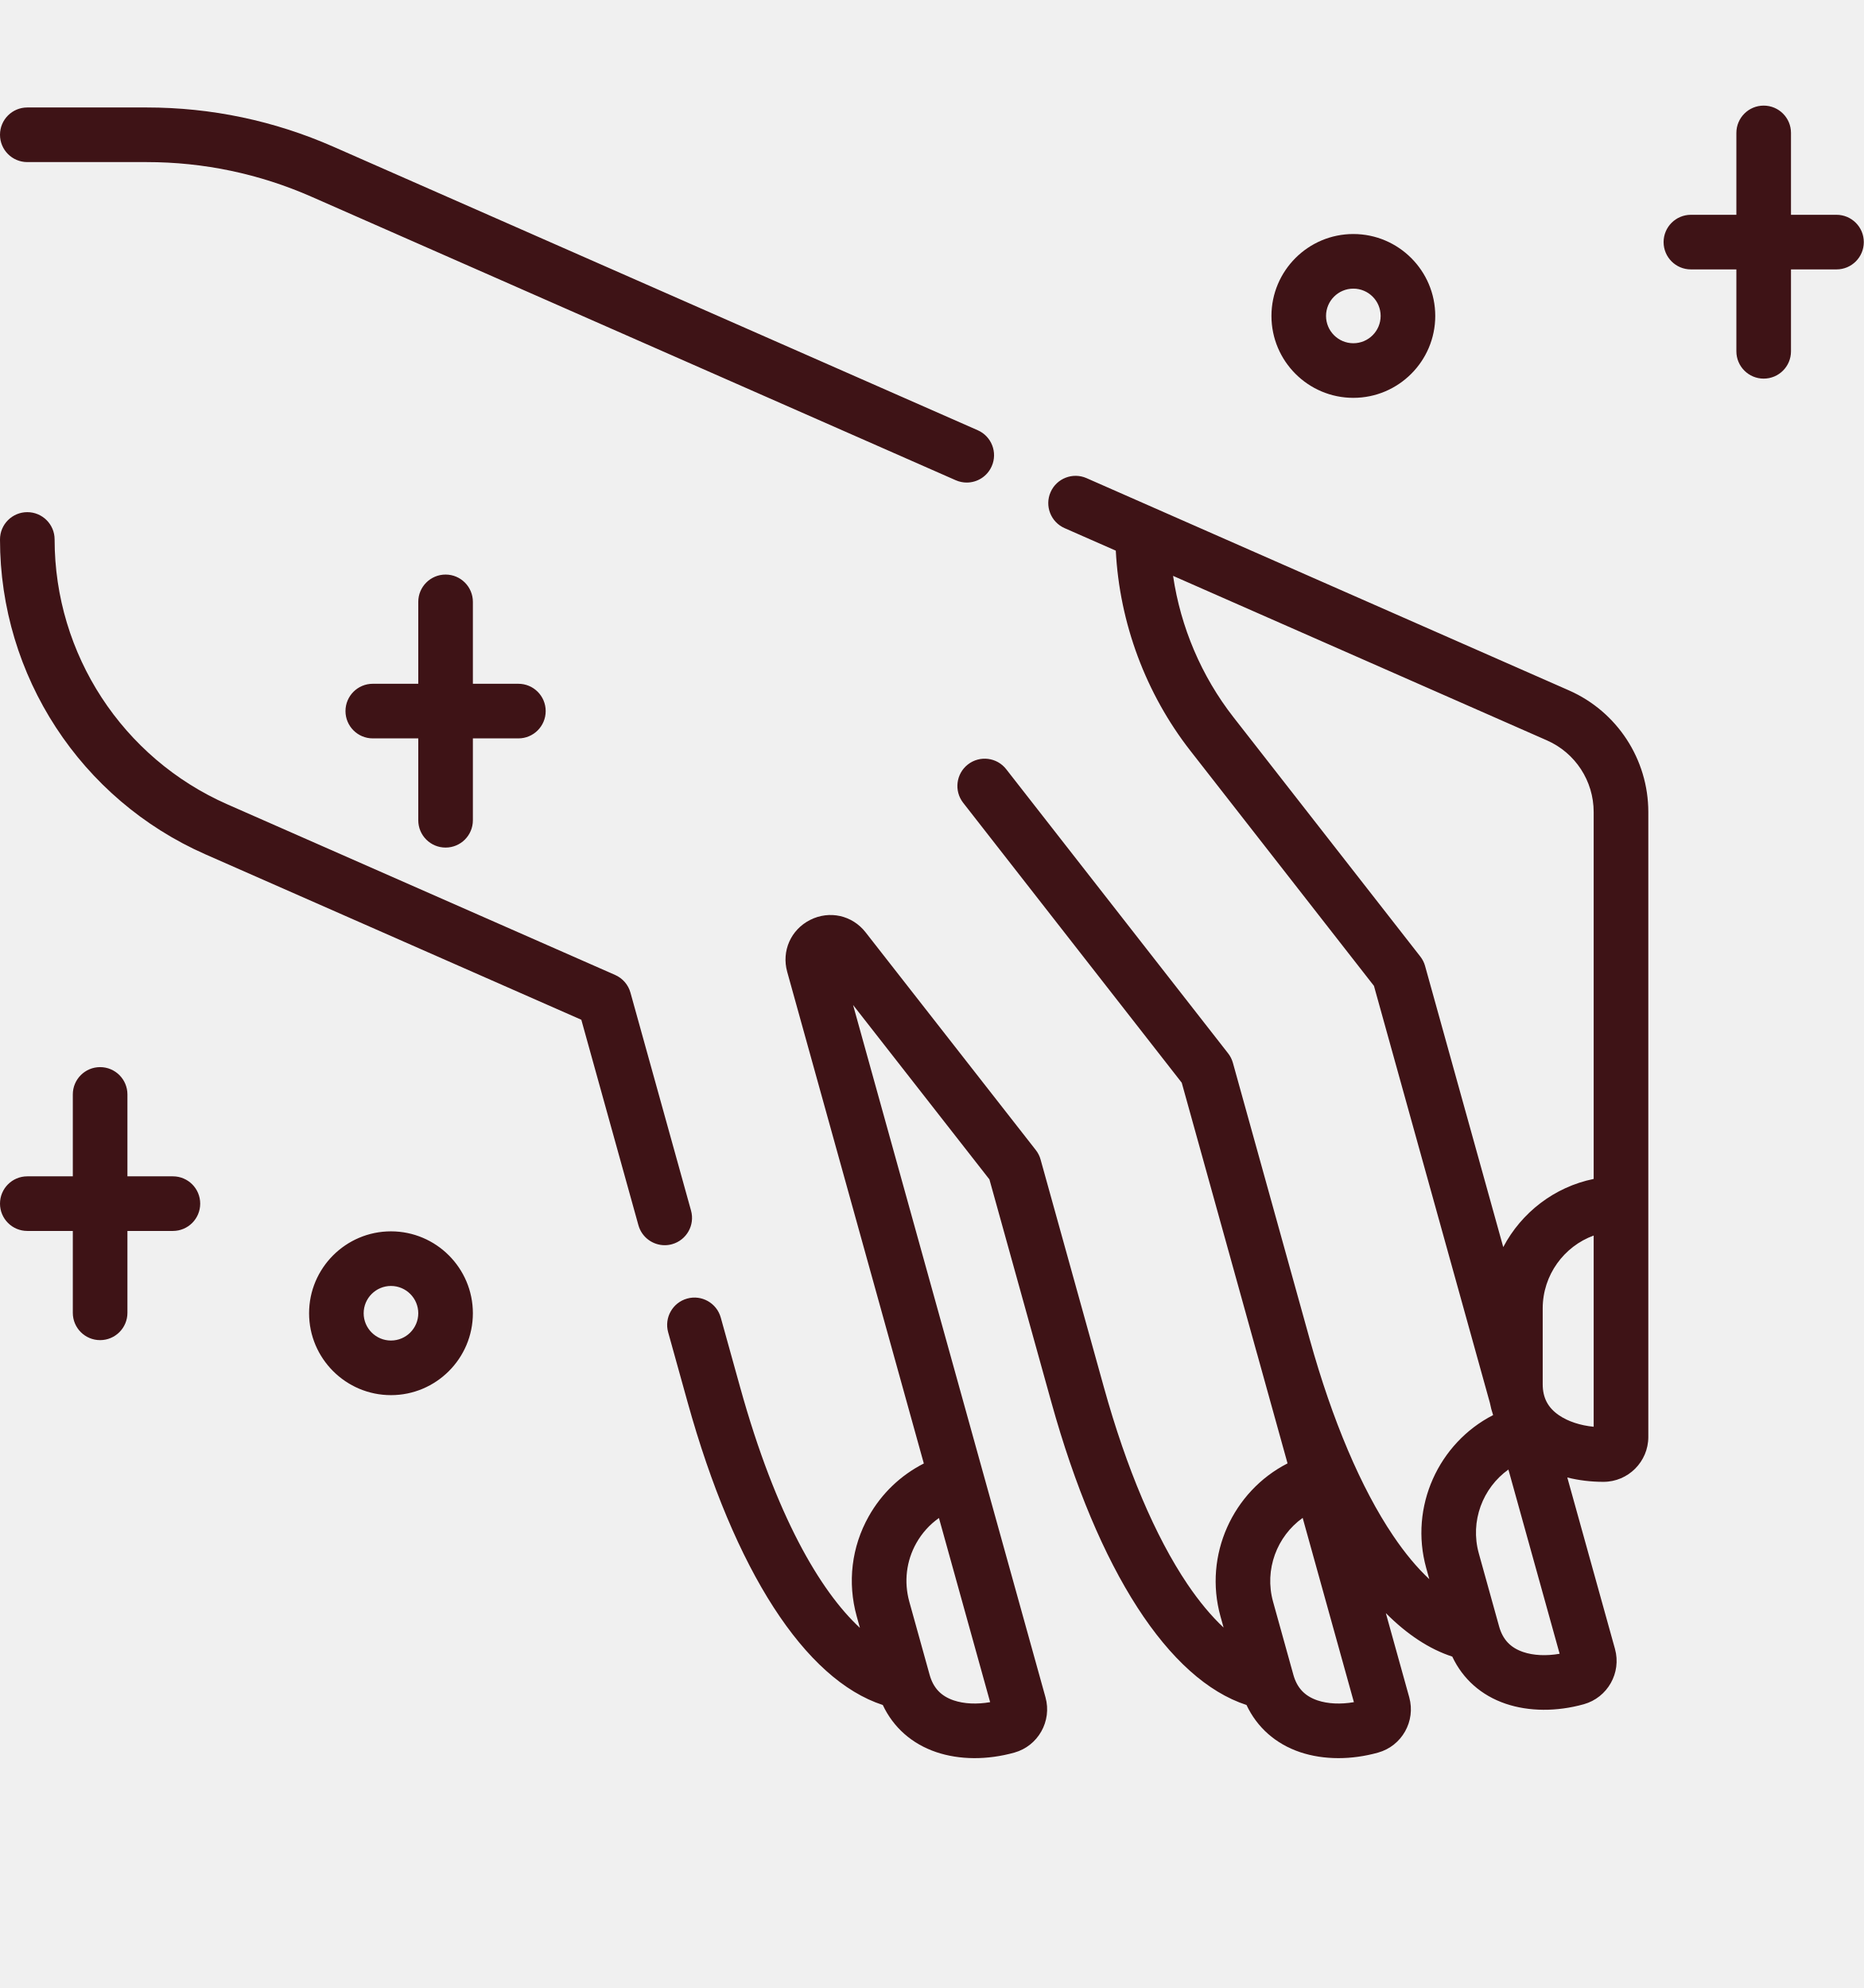
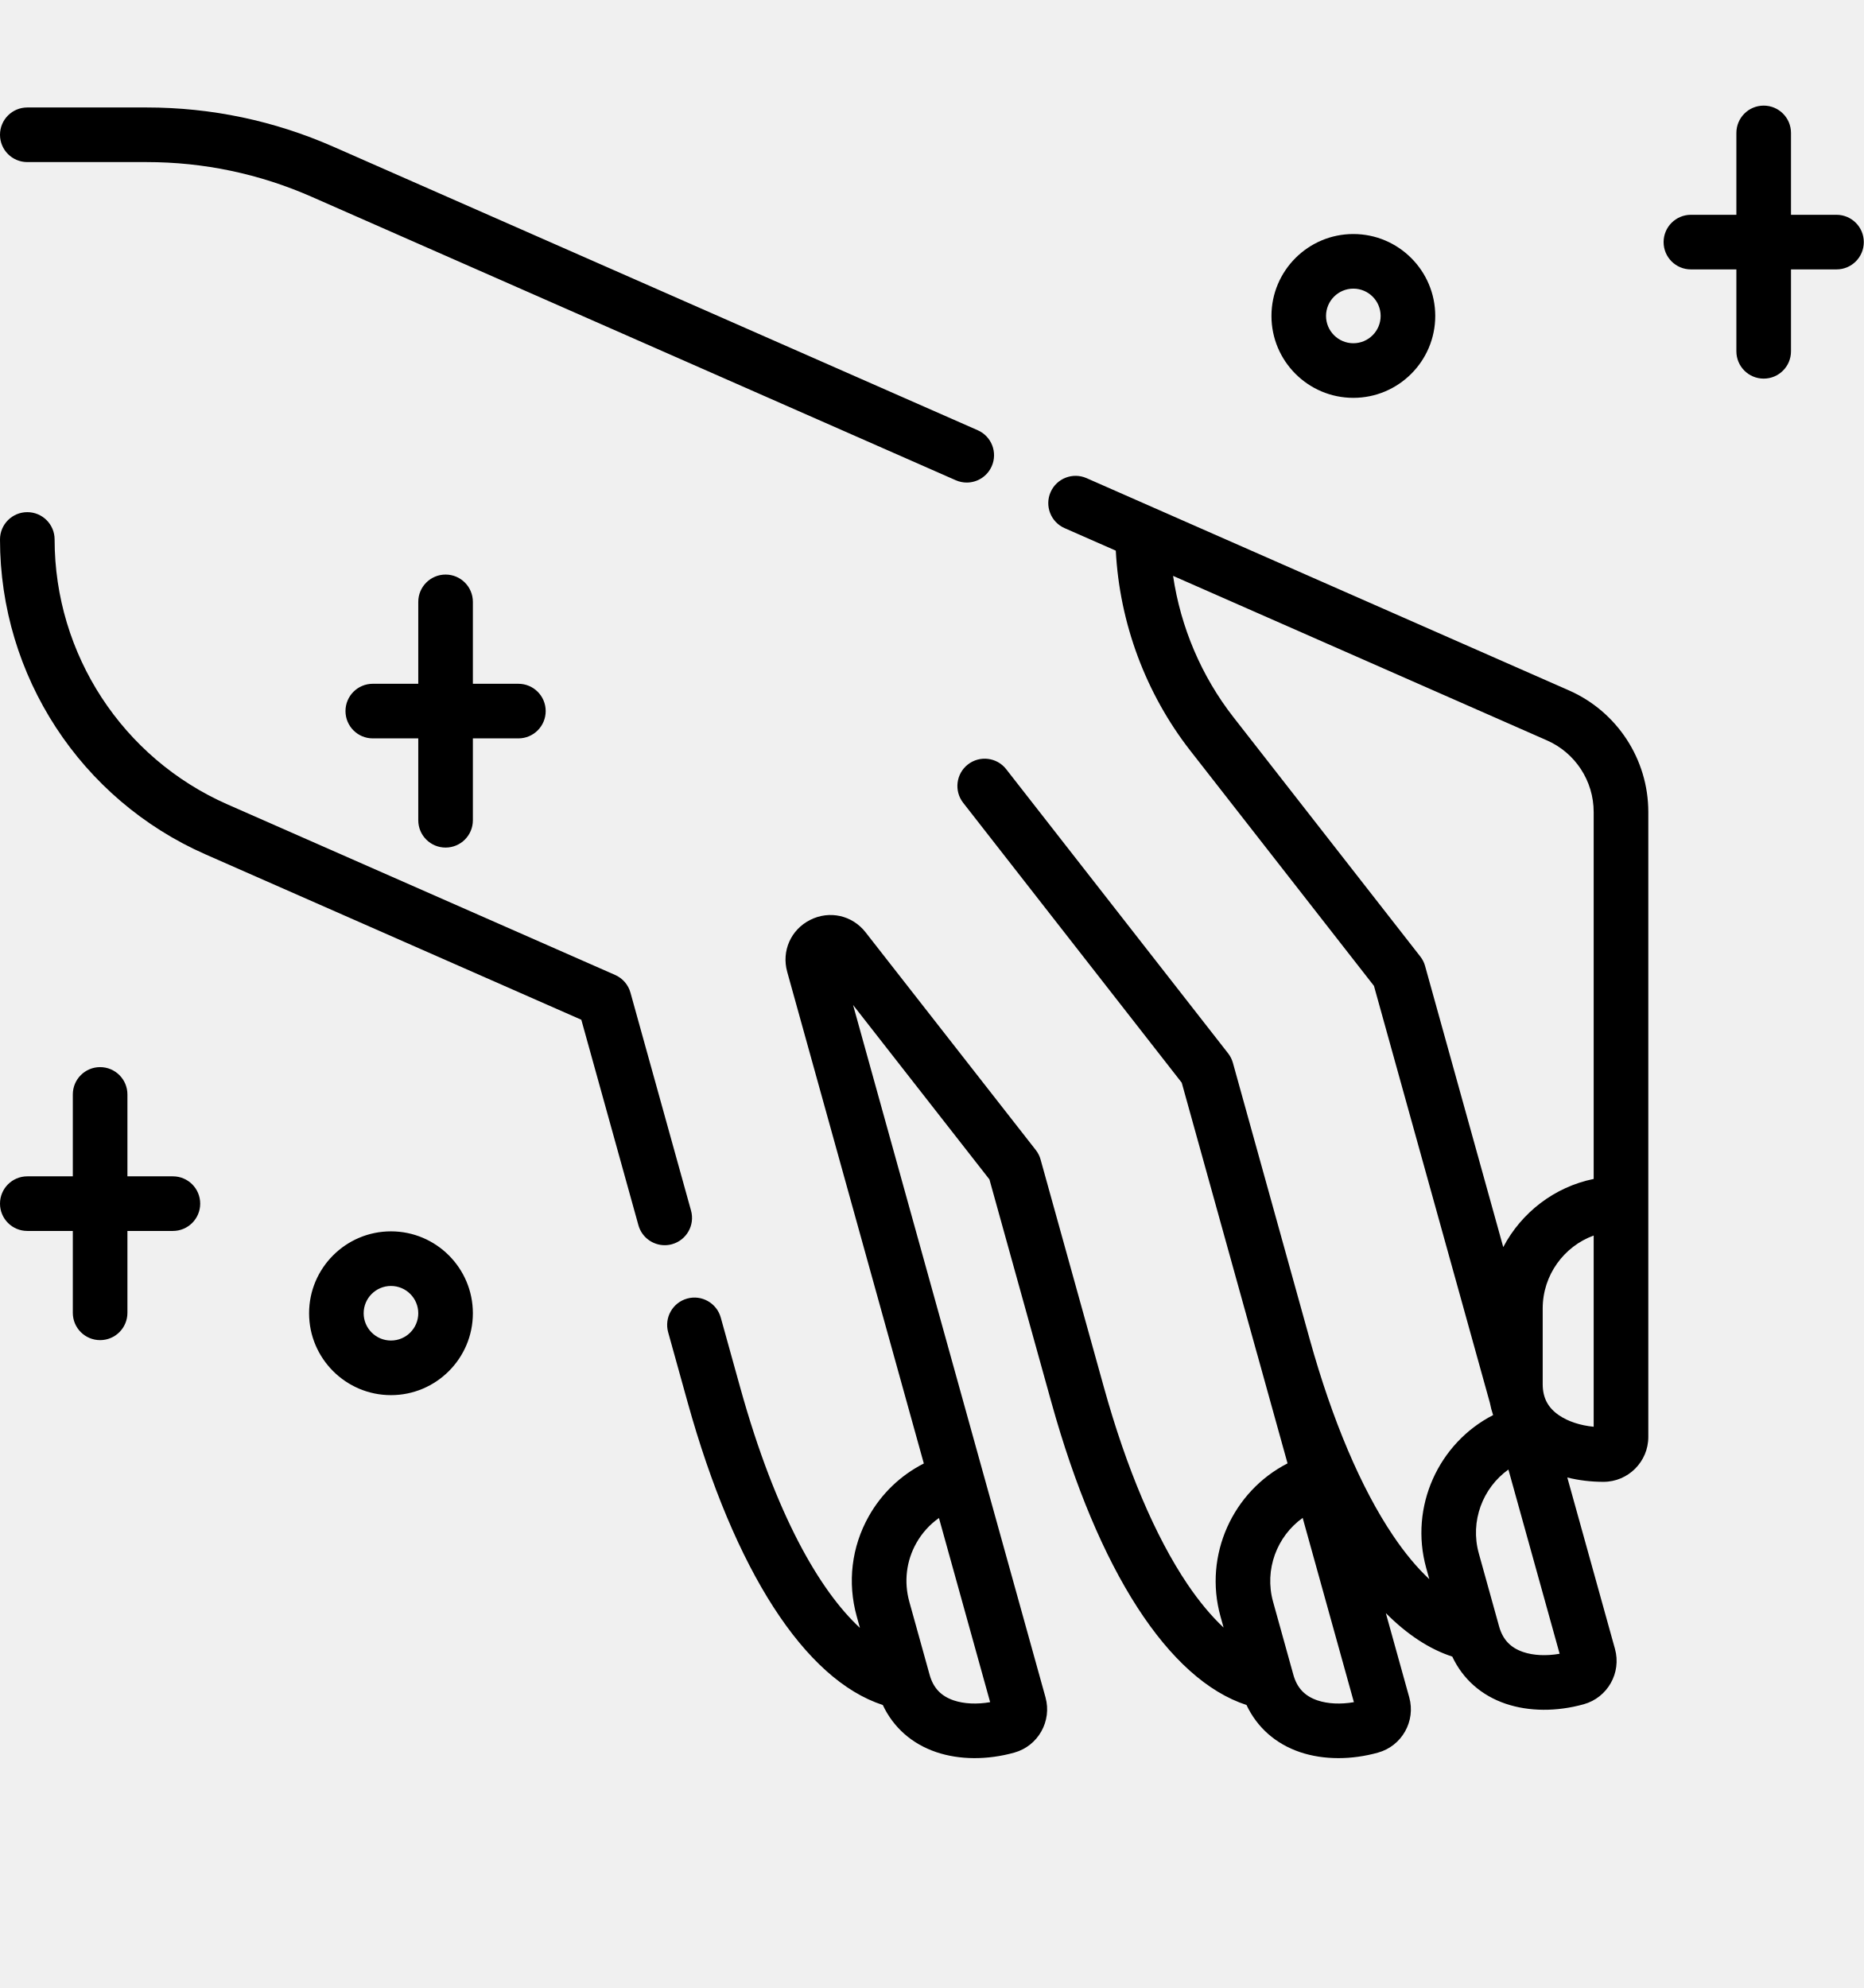
<svg xmlns="http://www.w3.org/2000/svg" width="60" height="64" viewBox="0 0 60 64" fill="none">
  <g clip-path="url(#clip0_9_107)">
-     <path d="M43.086 56.6C42.65 56.6 42.23 56.535 41.848 56.406C41.064 56.14 40.467 55.61 40.128 54.889C37.623 54.074 35.353 50.568 33.845 45.14L31.852 37.969L27.462 32.353L31.643 47.399C31.644 47.401 31.645 47.404 31.645 47.406C31.646 47.408 31.646 47.41 31.647 47.413L33.657 54.643C33.87 55.41 33.419 56.208 32.653 56.422C31.779 56.665 30.887 56.659 30.139 56.406C29.354 56.14 28.758 55.61 28.419 54.889C25.914 54.074 23.644 50.567 22.135 45.14L21.509 42.888C21.38 42.42 21.653 41.935 22.121 41.805C22.588 41.675 23.073 41.949 23.203 42.417L23.829 44.669C24.977 48.801 26.406 51.224 27.683 52.407L27.58 52.036C27.276 50.944 27.413 49.801 27.966 48.817C28.38 48.08 28.994 47.494 29.74 47.114L25.342 31.287C25.155 30.616 25.459 29.929 26.081 29.615C26.703 29.301 27.436 29.465 27.865 30.014L33.345 37.024C33.416 37.115 33.469 37.219 33.499 37.33L35.539 44.669C36.264 47.279 37.193 49.467 38.224 50.996C38.604 51.559 38.997 52.029 39.39 52.396L39.29 52.036C38.741 50.062 39.691 48.008 41.449 47.111L40.474 43.602C40.472 43.595 40.47 43.589 40.468 43.582C40.468 43.581 40.468 43.58 40.467 43.58L38.043 34.856L31.007 25.845C30.708 25.462 30.776 24.91 31.158 24.611C31.541 24.312 32.093 24.38 32.392 24.763L39.536 33.911C39.607 34.002 39.659 34.106 39.69 34.217L42.167 43.13C42.891 45.73 43.817 47.91 44.845 49.434C45.225 49.999 45.619 50.471 46.013 50.839L45.913 50.479C45.365 48.507 46.312 46.455 48.067 45.556C48.023 45.428 47.988 45.295 47.962 45.159L44.231 31.739L38.323 24.172C36.885 22.331 36.04 20.058 35.92 17.727L34.271 17.002C33.827 16.806 33.625 16.288 33.821 15.843C34.016 15.399 34.535 15.198 34.979 15.393L50.508 22.226C52.06 22.909 53.063 24.446 53.063 26.142V46.26C53.063 47.056 52.415 47.705 51.619 47.705C51.618 47.705 51.618 47.705 51.617 47.705C51.216 47.705 50.824 47.657 50.455 47.565L51.99 53.085C52.203 53.853 51.752 54.651 50.985 54.865C50.112 55.108 49.22 55.102 48.472 54.849C47.687 54.583 47.091 54.053 46.752 53.331C46.014 53.091 45.297 52.618 44.613 51.931L45.367 54.643C45.58 55.41 45.13 56.208 44.362 56.422C43.935 56.541 43.503 56.6 43.086 56.6ZM30.227 48.869C29.928 49.08 29.68 49.354 29.498 49.678C29.175 50.253 29.095 50.923 29.273 51.565L29.926 53.915C30.044 54.339 30.291 54.601 30.703 54.741C31.034 54.853 31.449 54.872 31.875 54.798L30.227 48.869ZM41.936 48.866C41.109 49.456 40.695 50.529 40.983 51.565L41.636 53.915C41.754 54.339 42.001 54.601 42.413 54.741C42.744 54.853 43.159 54.872 43.585 54.798L41.936 48.866ZM48.559 47.309C47.732 47.9 47.318 48.972 47.606 50.008L48.259 52.358C48.377 52.782 48.624 53.044 49.036 53.184C49.367 53.296 49.782 53.315 50.208 53.24L48.559 47.309ZM51.304 39.776C50.35 40.123 49.664 41.046 49.663 42.121L49.663 44.56C49.663 45 49.831 45.319 50.19 45.564C50.48 45.761 50.874 45.89 51.304 45.932V39.776ZM37.764 18.539C38.007 20.19 38.678 21.771 39.708 23.09L45.723 30.794C45.794 30.885 45.847 30.989 45.877 31.1L48.393 40.148C48.978 39.036 50.041 38.211 51.304 37.954V26.141C51.304 25.142 50.714 24.237 49.799 23.835L37.764 18.539ZM12.586 44.914C11.133 44.914 9.95 43.731 9.95 42.278C9.95 40.824 11.133 39.641 12.586 39.641C14.04 39.641 15.223 40.824 15.223 42.278C15.223 43.731 14.04 44.914 12.586 44.914ZM12.586 41.399C12.102 41.399 11.707 41.793 11.707 42.278C11.707 42.762 12.102 43.156 12.586 43.156C13.071 43.156 13.465 42.762 13.465 42.278C13.465 41.793 13.071 41.399 12.586 41.399ZM3.223 43.143C2.737 43.143 2.344 42.75 2.344 42.264V39.628H0.879C0.393 39.628 0 39.234 0 38.749C0 38.263 0.393 37.87 0.879 37.87H2.344V35.233C2.344 34.748 2.737 34.354 3.223 34.354C3.708 34.354 4.102 34.748 4.102 35.233V37.87H5.566C6.052 37.87 6.445 38.263 6.445 38.749C6.445 39.234 6.052 39.628 5.566 39.628H4.102V42.264C4.102 42.75 3.708 43.143 3.223 43.143ZM21.399 40.087C21.014 40.087 20.66 39.832 20.552 39.443L18.714 32.829L6.615 27.505C2.597 25.736 0 21.757 0 17.367C0 16.881 0.393 16.488 0.879 16.488C1.364 16.488 1.758 16.881 1.758 17.367C1.758 21.06 3.942 24.408 7.323 25.896L19.803 31.387C20.045 31.494 20.226 31.703 20.296 31.957L22.246 38.973C22.376 39.44 22.102 39.925 21.634 40.055C21.556 40.077 21.476 40.087 21.399 40.087ZM14.344 27.286C13.859 27.286 13.465 26.893 13.465 26.407V23.771H12.001C11.515 23.771 11.122 23.377 11.122 22.892C11.122 22.406 11.515 22.013 12.001 22.013H13.465V19.376C13.465 18.891 13.859 18.497 14.344 18.497C14.83 18.497 15.223 18.891 15.223 19.376V22.013H16.688C17.174 22.013 17.567 22.406 17.567 22.892C17.567 23.377 17.174 23.771 16.688 23.771H15.223V26.407C15.223 26.893 14.83 27.286 14.344 27.286ZM31.121 15.535C31.003 15.535 30.883 15.511 30.767 15.46L10.03 6.334C8.346 5.594 6.559 5.218 4.72 5.218H0.879C0.393 5.218 0 4.824 0 4.339C0 3.853 0.393 3.46 0.879 3.46H4.72C6.804 3.46 8.829 3.886 10.738 4.726L31.476 13.851C31.92 14.047 32.122 14.565 31.926 15.009C31.781 15.339 31.459 15.535 31.121 15.535ZM43.567 12.808C42.113 12.808 40.931 11.625 40.931 10.171C40.931 8.717 42.113 7.534 43.567 7.534C45.021 7.534 46.204 8.717 46.204 10.171C46.204 11.625 45.021 12.808 43.567 12.808ZM43.567 9.292C43.083 9.292 42.688 9.686 42.688 10.171C42.688 10.656 43.083 11.05 43.567 11.05C44.052 11.05 44.446 10.656 44.446 10.171C44.446 9.686 44.052 9.292 43.567 9.292ZM56.777 12.189C56.292 12.189 55.898 11.796 55.898 11.31V8.673H54.434C53.948 8.673 53.555 8.28 53.555 7.794C53.555 7.309 53.948 6.915 54.434 6.915H55.898V4.279C55.898 3.793 56.292 3.4 56.777 3.4C57.263 3.4 57.656 3.793 57.656 4.279V6.915H59.121C59.607 6.915 60 7.309 60 7.794C60 8.28 59.607 8.673 59.121 8.673H57.656V11.31C57.656 11.796 57.263 12.189 56.777 12.189Z" fill="#3E1316" />
+     <path d="M43.086 56.6C42.65 56.6 42.23 56.535 41.848 56.406C41.064 56.14 40.467 55.61 40.128 54.889C37.623 54.074 35.353 50.568 33.845 45.14L31.852 37.969L27.462 32.353L31.643 47.399C31.644 47.401 31.645 47.404 31.645 47.406C31.646 47.408 31.646 47.41 31.647 47.413L33.657 54.643C33.87 55.41 33.419 56.208 32.653 56.422C31.779 56.665 30.887 56.659 30.139 56.406C29.354 56.14 28.758 55.61 28.419 54.889C25.914 54.074 23.644 50.567 22.135 45.14L21.509 42.888C21.38 42.42 21.653 41.935 22.121 41.805C22.588 41.675 23.073 41.949 23.203 42.417L23.829 44.669C24.977 48.801 26.406 51.224 27.683 52.407L27.58 52.036C27.276 50.944 27.413 49.801 27.966 48.817C28.38 48.08 28.994 47.494 29.74 47.114L25.342 31.287C25.155 30.616 25.459 29.929 26.081 29.615C26.703 29.301 27.436 29.465 27.865 30.014L33.345 37.024C33.416 37.115 33.469 37.219 33.499 37.33L35.539 44.669C36.264 47.279 37.193 49.467 38.224 50.996C38.604 51.559 38.997 52.029 39.39 52.396L39.29 52.036C38.741 50.062 39.691 48.008 41.449 47.111L40.474 43.602C40.472 43.595 40.47 43.589 40.468 43.582C40.468 43.581 40.468 43.58 40.467 43.58L38.043 34.856L31.007 25.845C30.708 25.462 30.776 24.91 31.158 24.611C31.541 24.312 32.093 24.38 32.392 24.763L39.536 33.911C39.607 34.002 39.659 34.106 39.69 34.217L42.167 43.13C42.891 45.73 43.817 47.91 44.845 49.434C45.225 49.999 45.619 50.471 46.013 50.839L45.913 50.479C45.365 48.507 46.312 46.455 48.067 45.556C48.023 45.428 47.988 45.295 47.962 45.159L44.231 31.739L38.323 24.172C36.885 22.331 36.04 20.058 35.92 17.727L34.271 17.002C33.827 16.806 33.625 16.288 33.821 15.843C34.016 15.399 34.535 15.198 34.979 15.393L50.508 22.226C52.06 22.909 53.063 24.446 53.063 26.142V46.26C53.063 47.056 52.415 47.705 51.619 47.705C51.618 47.705 51.618 47.705 51.617 47.705C51.216 47.705 50.824 47.657 50.455 47.565L51.99 53.085C52.203 53.853 51.752 54.651 50.985 54.865C50.112 55.108 49.22 55.102 48.472 54.849C47.687 54.583 47.091 54.053 46.752 53.331C46.014 53.091 45.297 52.618 44.613 51.931L45.367 54.643C45.58 55.41 45.13 56.208 44.362 56.422C43.935 56.541 43.503 56.6 43.086 56.6ZM30.227 48.869C29.928 49.08 29.68 49.354 29.498 49.678C29.175 50.253 29.095 50.923 29.273 51.565L29.926 53.915C30.044 54.339 30.291 54.601 30.703 54.741C31.034 54.853 31.449 54.872 31.875 54.798L30.227 48.869ZM41.936 48.866C41.109 49.456 40.695 50.529 40.983 51.565L41.636 53.915C41.754 54.339 42.001 54.601 42.413 54.741C42.744 54.853 43.159 54.872 43.585 54.798L41.936 48.866ZM48.559 47.309C47.732 47.9 47.318 48.972 47.606 50.008L48.259 52.358C48.377 52.782 48.624 53.044 49.036 53.184C49.367 53.296 49.782 53.315 50.208 53.24L48.559 47.309ZM51.304 39.776C50.35 40.123 49.664 41.046 49.663 42.121L49.663 44.56C49.663 45 49.831 45.319 50.19 45.564C50.48 45.761 50.874 45.89 51.304 45.932V39.776ZM37.764 18.539C38.007 20.19 38.678 21.771 39.708 23.09L45.723 30.794C45.794 30.885 45.847 30.989 45.877 31.1L48.393 40.148C48.978 39.036 50.041 38.211 51.304 37.954V26.141C51.304 25.142 50.714 24.237 49.799 23.835L37.764 18.539ZM12.586 44.914C11.133 44.914 9.95 43.731 9.95 42.278C9.95 40.824 11.133 39.641 12.586 39.641C14.04 39.641 15.223 40.824 15.223 42.278C15.223 43.731 14.04 44.914 12.586 44.914ZM12.586 41.399C12.102 41.399 11.707 41.793 11.707 42.278C11.707 42.762 12.102 43.156 12.586 43.156C13.071 43.156 13.465 42.762 13.465 42.278C13.465 41.793 13.071 41.399 12.586 41.399ZM3.223 43.143C2.737 43.143 2.344 42.75 2.344 42.264V39.628H0.879C0.393 39.628 0 39.234 0 38.749C0 38.263 0.393 37.87 0.879 37.87H2.344V35.233C2.344 34.748 2.737 34.354 3.223 34.354C3.708 34.354 4.102 34.748 4.102 35.233V37.87H5.566C6.052 37.87 6.445 38.263 6.445 38.749C6.445 39.234 6.052 39.628 5.566 39.628H4.102V42.264C4.102 42.75 3.708 43.143 3.223 43.143ZM21.399 40.087C21.014 40.087 20.66 39.832 20.552 39.443L18.714 32.829L6.615 27.505C2.597 25.736 0 21.757 0 17.367C0 16.881 0.393 16.488 0.879 16.488C1.364 16.488 1.758 16.881 1.758 17.367C1.758 21.06 3.942 24.408 7.323 25.896L19.803 31.387C20.045 31.494 20.226 31.703 20.296 31.957L22.246 38.973C22.376 39.44 22.102 39.925 21.634 40.055C21.556 40.077 21.476 40.087 21.399 40.087ZM14.344 27.286C13.859 27.286 13.465 26.893 13.465 26.407V23.771H12.001C11.515 23.771 11.122 23.377 11.122 22.892C11.122 22.406 11.515 22.013 12.001 22.013H13.465V19.376C13.465 18.891 13.859 18.497 14.344 18.497C14.83 18.497 15.223 18.891 15.223 19.376V22.013H16.688C17.174 22.013 17.567 22.406 17.567 22.892C17.567 23.377 17.174 23.771 16.688 23.771H15.223V26.407C15.223 26.893 14.83 27.286 14.344 27.286ZM31.121 15.535C31.003 15.535 30.883 15.511 30.767 15.46L10.03 6.334C8.346 5.594 6.559 5.218 4.72 5.218H0.879C0.393 5.218 0 4.824 0 4.339C0 3.853 0.393 3.46 0.879 3.46H4.72C6.804 3.46 8.829 3.886 10.738 4.726L31.476 13.851C31.92 14.047 32.122 14.565 31.926 15.009C31.781 15.339 31.459 15.535 31.121 15.535ZM43.567 12.808C42.113 12.808 40.931 11.625 40.931 10.171C40.931 8.717 42.113 7.534 43.567 7.534C45.021 7.534 46.204 8.717 46.204 10.171C46.204 11.625 45.021 12.808 43.567 12.808ZM43.567 9.292C43.083 9.292 42.688 9.686 42.688 10.171C42.688 10.656 43.083 11.05 43.567 11.05C44.052 11.05 44.446 10.656 44.446 10.171C44.446 9.686 44.052 9.292 43.567 9.292ZM56.777 12.189C56.292 12.189 55.898 11.796 55.898 11.31V8.673H54.434C53.948 8.673 53.555 8.28 53.555 7.794C53.555 7.309 53.948 6.915 54.434 6.915H55.898V4.279C55.898 3.793 56.292 3.4 56.777 3.4C57.263 3.4 57.656 3.793 57.656 4.279V6.915H59.121C59.607 6.915 60 7.309 60 7.794C60 8.28 59.607 8.673 59.121 8.673H57.656V11.31C57.656 11.796 57.263 12.189 56.777 12.189Z" fill="black" />
  </g>
  <defs>
    <clipPath id="clip0_9_107">
      <rect width="60" height="64" fill="white" />
    </clipPath>
  </defs>
</svg>
